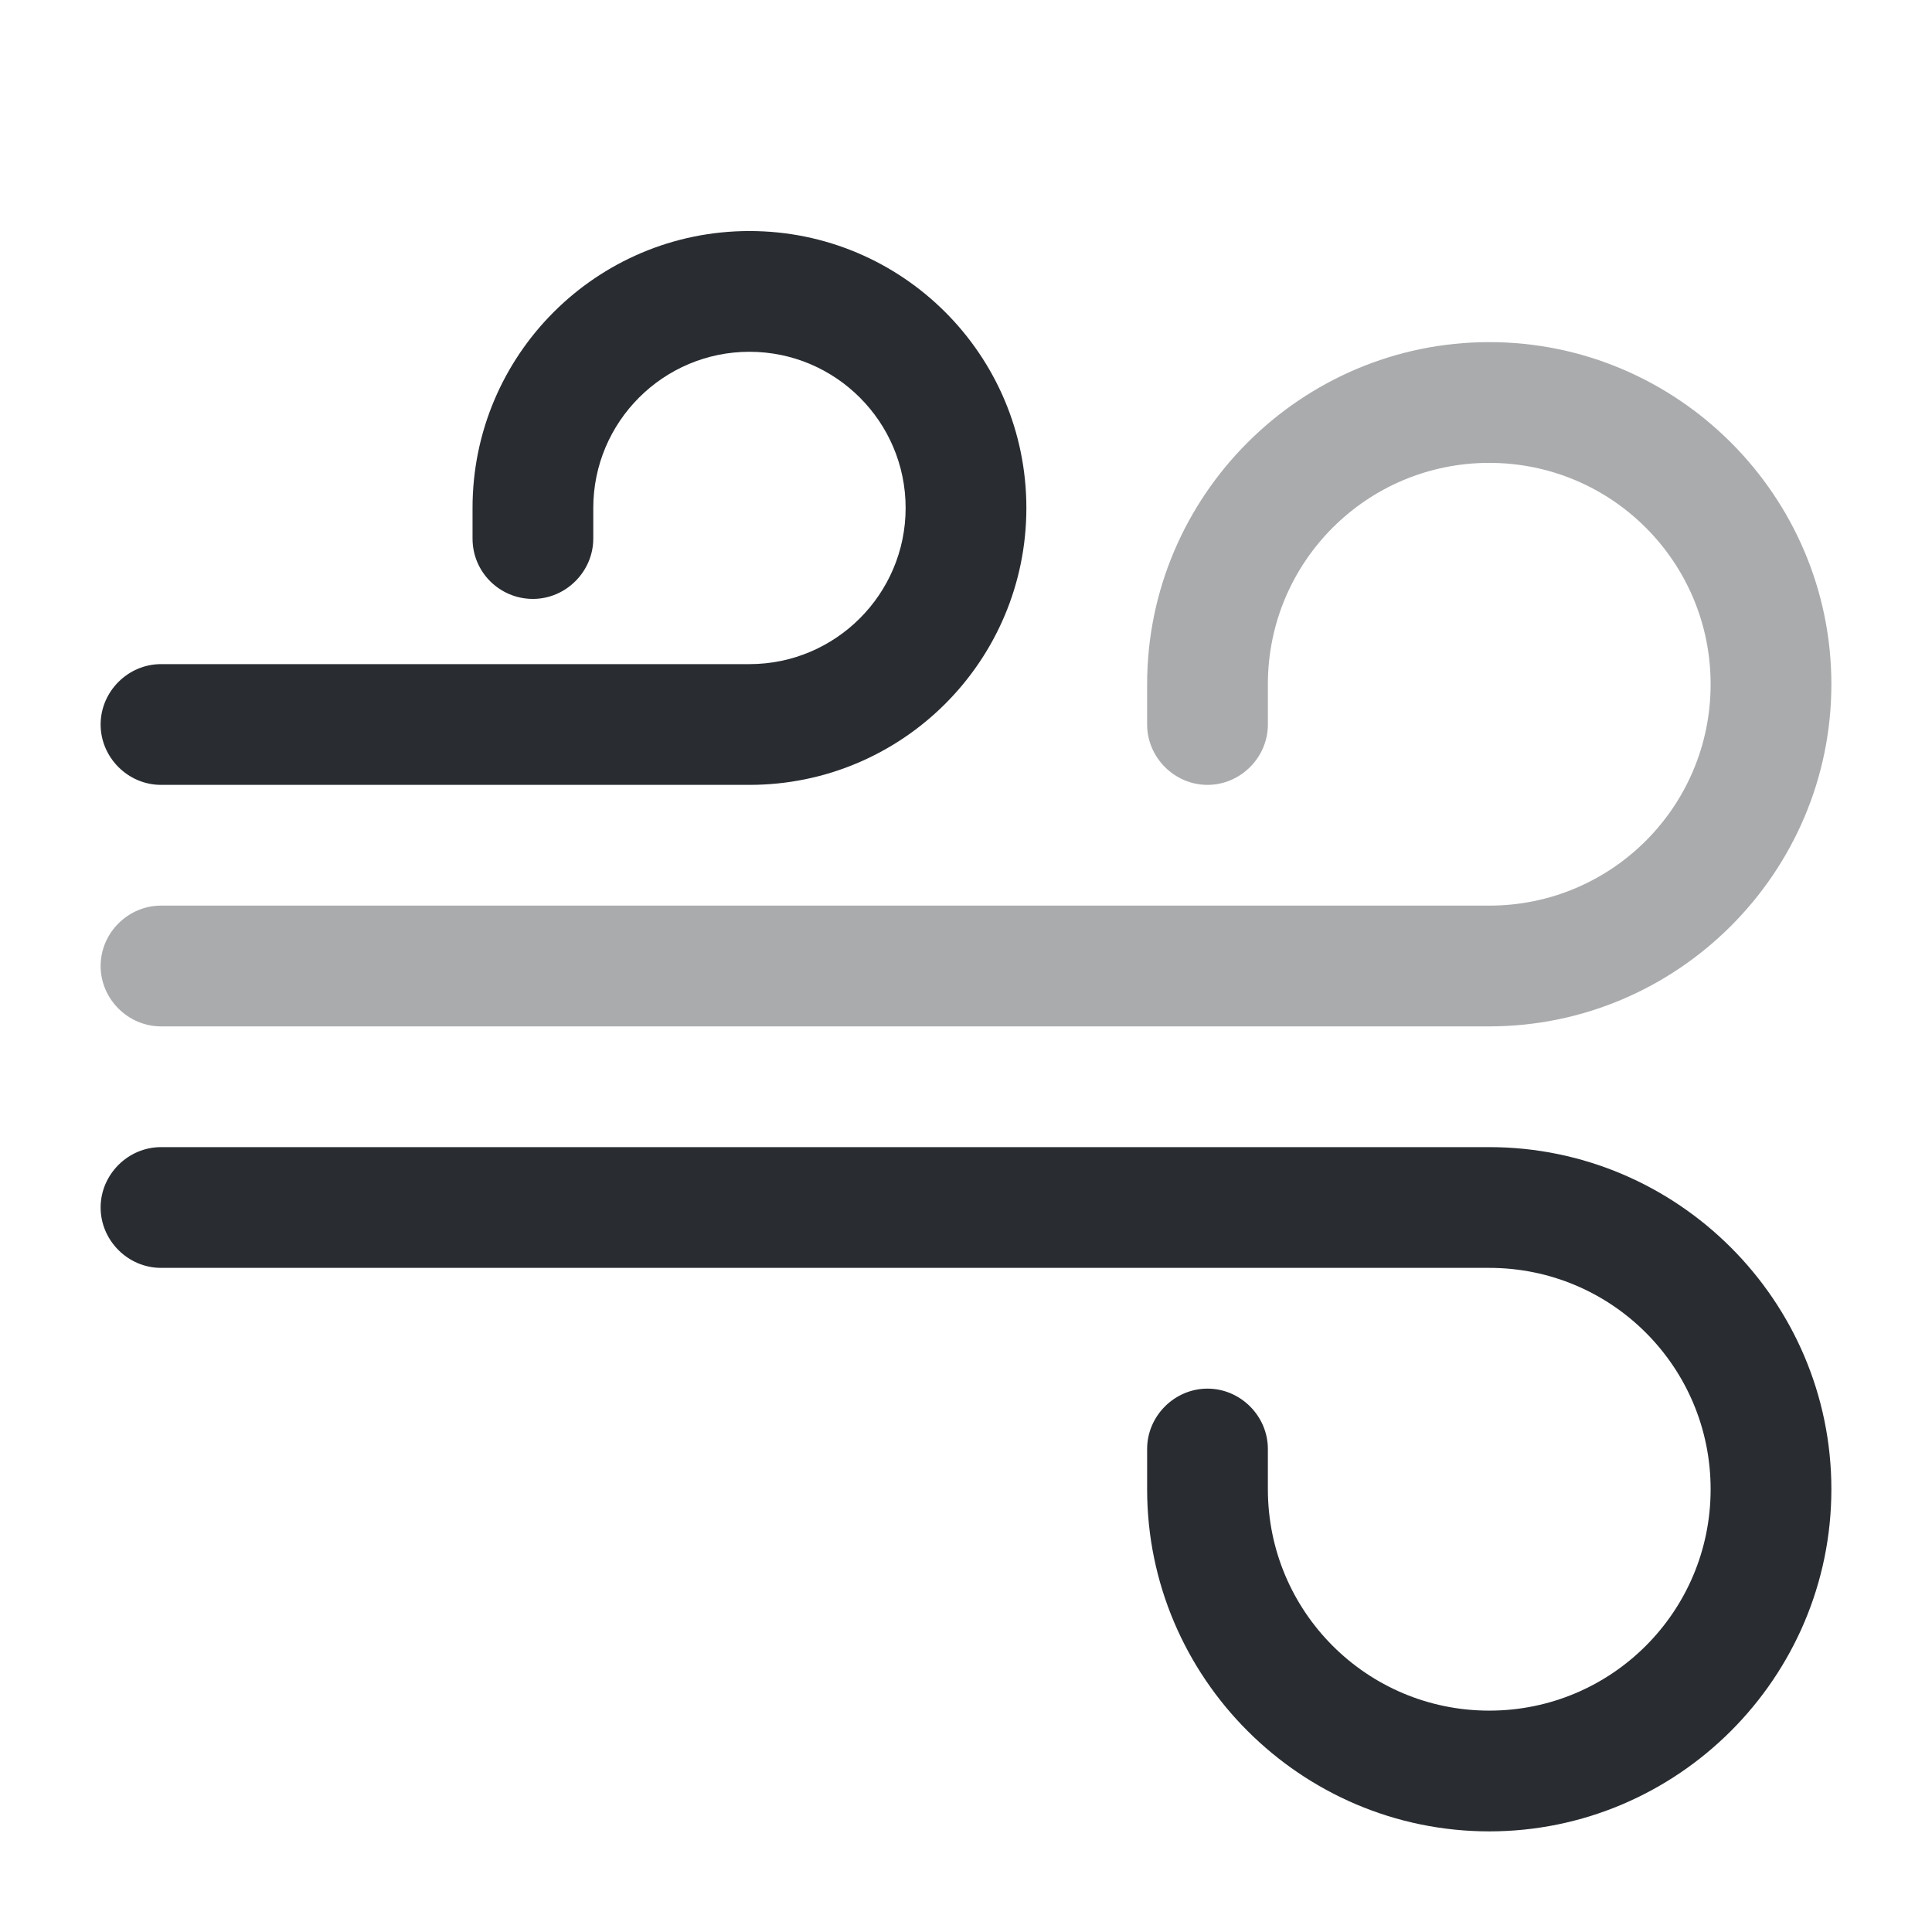
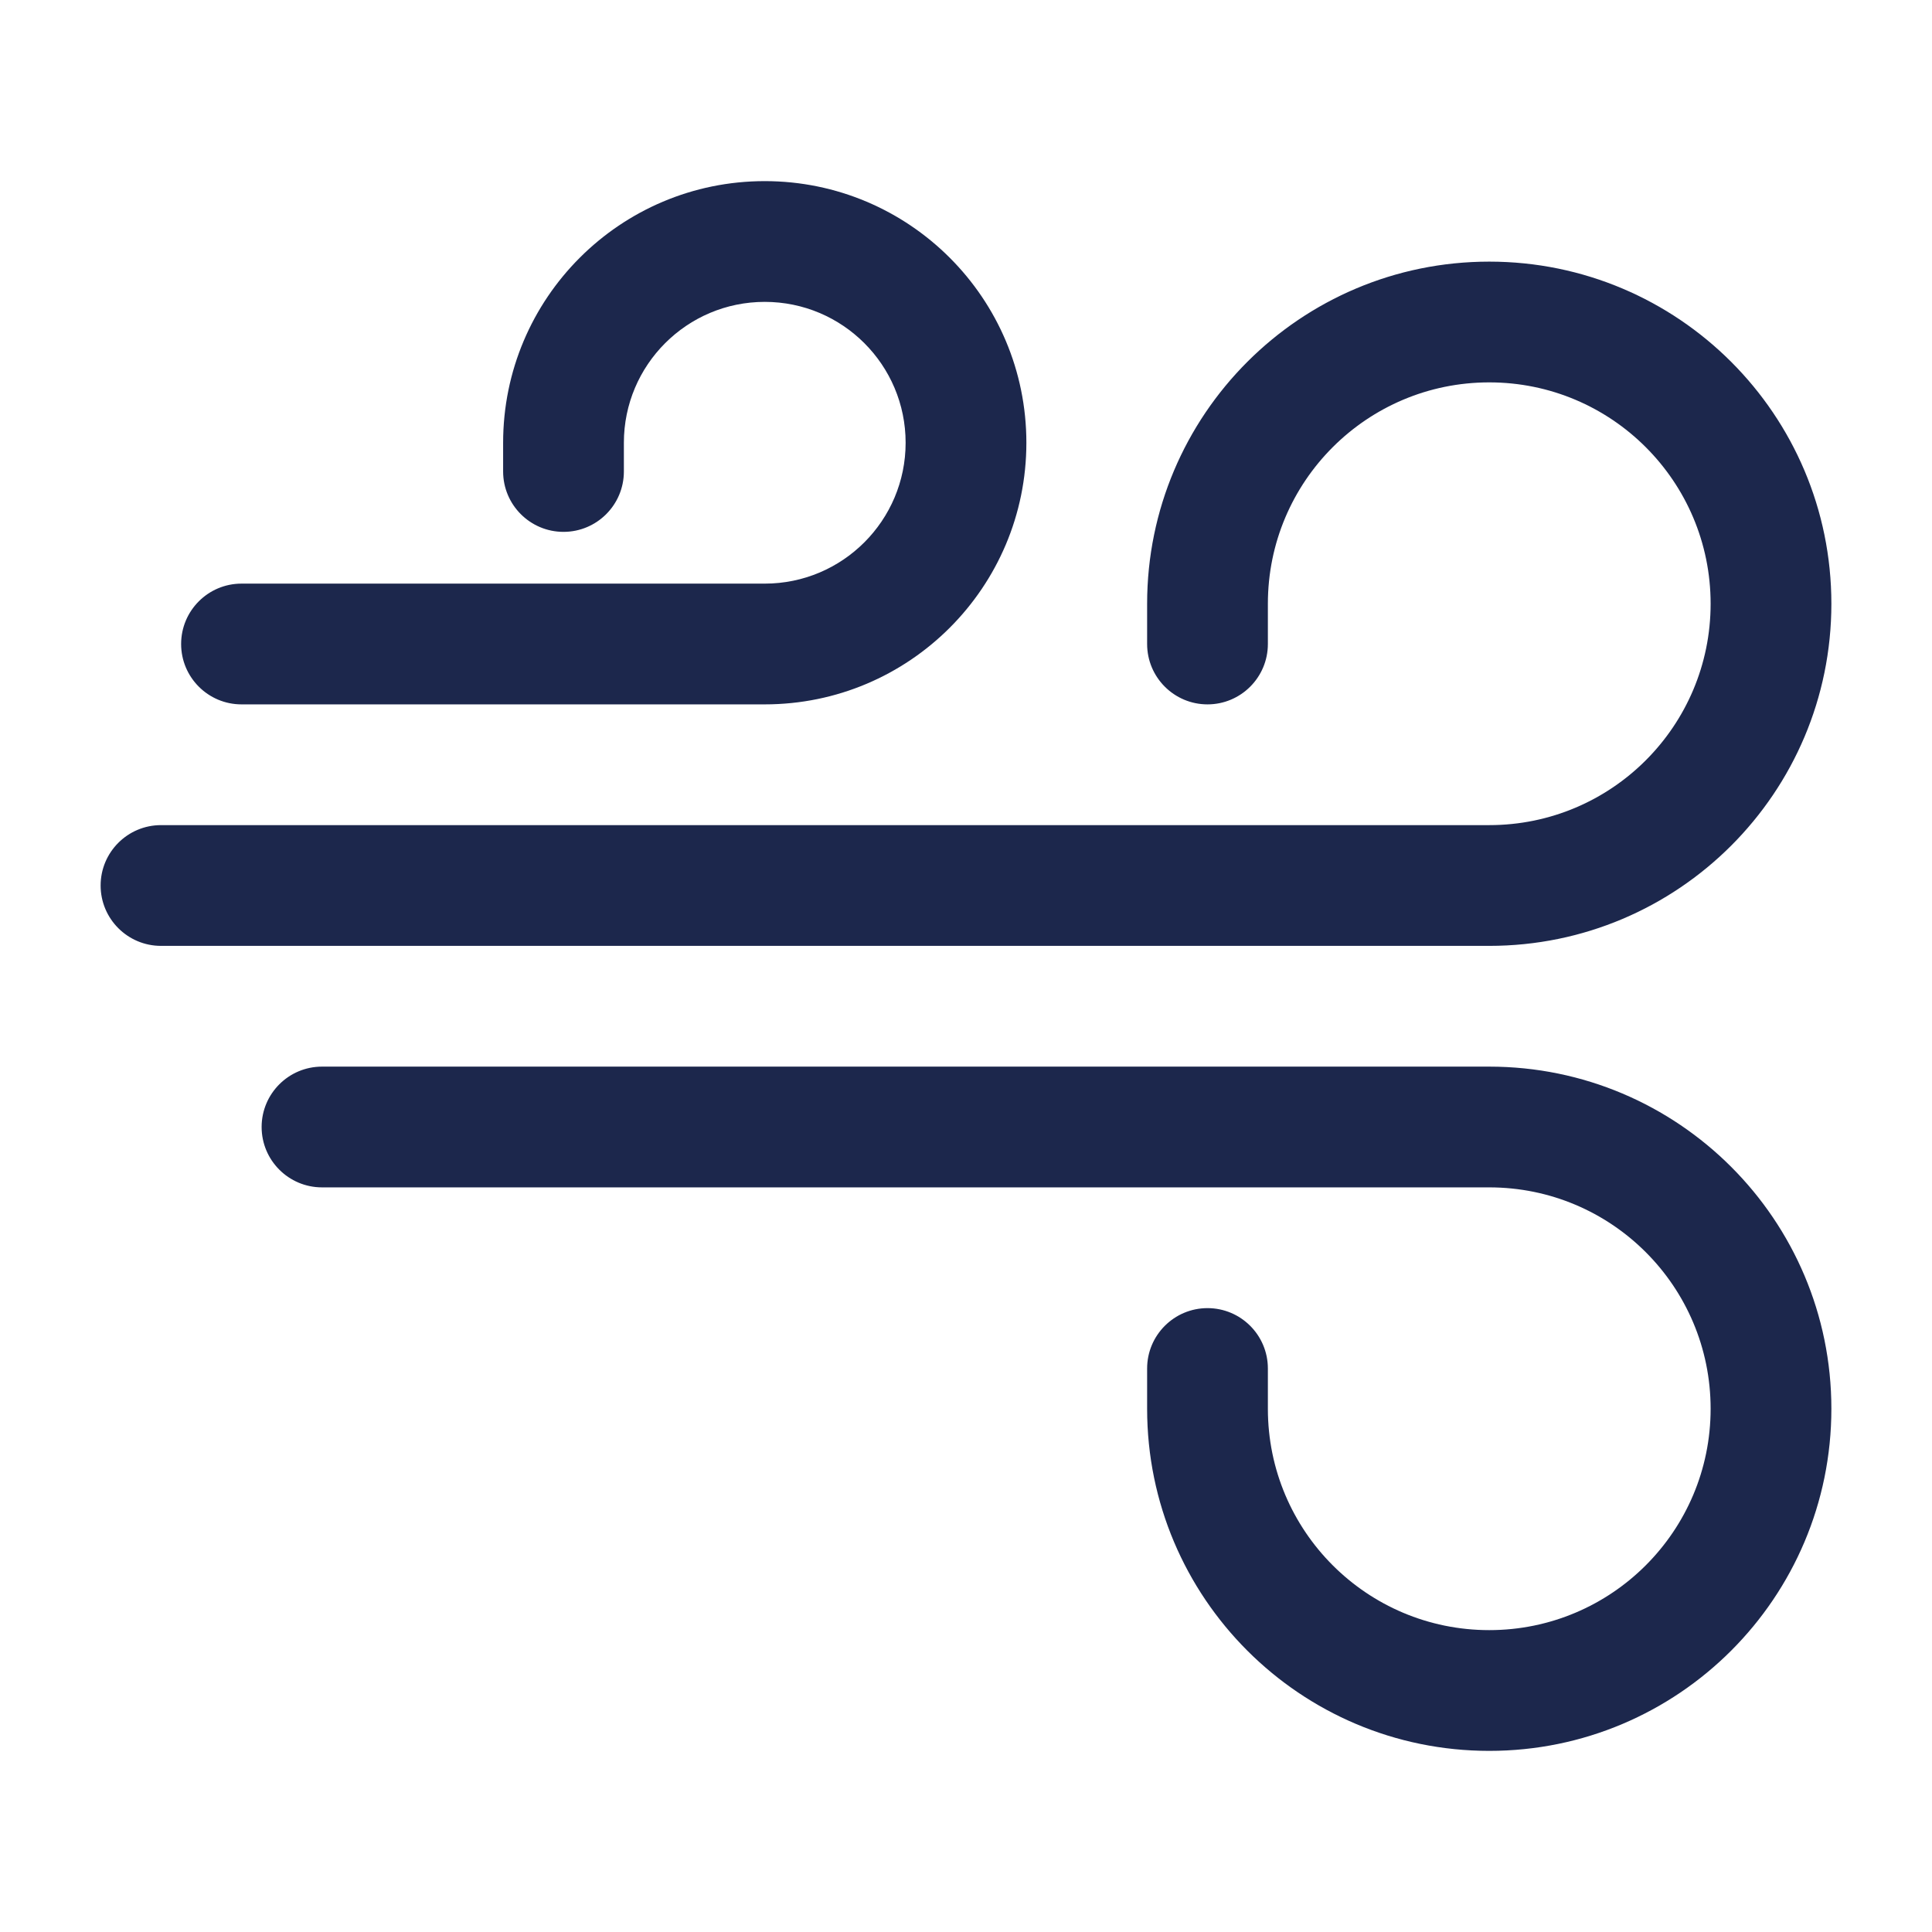
<svg xmlns="http://www.w3.org/2000/svg" width="800px" height="800px" viewBox="0 0 24 24" fill="none">
-   <path d="M18.5 22.75C16.16 22.75 14.25 20.84 14.25 18.5V18C14.25 17.59 14.59 17.25 15 17.25C15.41 17.25 15.75 17.59 15.75 18V18.5C15.75 20.02 16.98 21.25 18.5 21.25C20.02 21.25 21.25 20.02 21.25 18.5C21.25 16.98 20.02 15.75 18.5 15.75H2C1.59 15.75 1.25 15.41 1.25 15C1.25 14.59 1.59 14.25 2 14.25H18.5C20.84 14.25 22.75 16.16 22.75 18.5C22.75 20.84 20.84 22.75 18.5 22.75Z" fill="#292D32" />
-   <path opacity="0.4" d="M18.5 12.75H2C1.59 12.75 1.25 12.41 1.25 12C1.25 11.59 1.59 11.25 2 11.25H18.5C20.02 11.25 21.25 10.02 21.25 8.5C21.25 6.98 20.02 5.75 18.5 5.75C16.98 5.75 15.75 6.98 15.75 8.5V9C15.75 9.41 15.41 9.75 15 9.75C14.59 9.75 14.25 9.41 14.25 9V8.5C14.25 6.16 16.16 4.25 18.5 4.25C20.84 4.25 22.75 6.16 22.75 8.5C22.75 10.84 20.84 12.75 18.5 12.75Z" fill="#292D32" />
-   <path d="M9.31 9.75H2C1.59 9.75 1.25 9.41 1.25 9C1.25 8.59 1.59 8.25 2 8.25H9.31C10.38 8.25 11.25 7.38 11.25 6.31C11.25 5.24 10.38 4.37 9.31 4.37C8.24 4.37 7.37 5.24 7.37 6.31V6.69C7.37 7.1 7.03 7.44 6.62 7.44C6.21 7.44 5.87 7.11 5.87 6.69V6.31C5.87 4.41 7.41 2.87 9.31 2.87C11.21 2.87 12.75 4.41 12.75 6.31C12.75 8.21 11.21 9.75 9.31 9.75Z" fill="#292D32" />
+   <path fill-rule="evenodd" clip-rule="evenodd" d="M6.25 5.5C6.25 3.705 7.705 2.25 9.5 2.25C11.295 2.25 12.75 3.705 12.75 5.5C12.75 7.295 11.295 8.75 9.5 8.75H3C2.586 8.75 2.25 8.414 2.25 8C2.25 7.586 2.586 7.25 3 7.25H9.5C10.466 7.25 11.25 6.466 11.25 5.5C11.25 4.534 10.466 3.75 9.5 3.75C8.534 3.75 7.75 4.534 7.75 5.5V5.857C7.75 6.271 7.414 6.607 7 6.607C6.586 6.607 6.25 6.271 6.25 5.857V5.5ZM14.25 7.5C14.25 5.153 16.153 3.25 18.5 3.25C20.847 3.25 22.75 5.153 22.75 7.5C22.75 9.847 20.847 11.75 18.5 11.75H2C1.586 11.75 1.25 11.414 1.25 11C1.25 10.586 1.586 10.25 2 10.25H18.5C20.019 10.25 21.25 9.019 21.25 7.5C21.25 5.981 20.019 4.75 18.5 4.75C16.981 4.75 15.75 5.981 15.75 7.5V8C15.75 8.414 15.414 8.75 15 8.75C14.586 8.75 14.25 8.414 14.25 8V7.5ZM3.25 14C3.25 13.586 3.586 13.25 4 13.25H18.5C20.847 13.25 22.75 15.153 22.75 17.5C22.75 19.847 20.847 21.75 18.5 21.75C16.153 21.75 14.25 19.847 14.25 17.5V17C14.25 16.586 14.586 16.25 15 16.25C15.414 16.25 15.75 16.586 15.75 17V17.5C15.75 19.019 16.981 20.25 18.5 20.25C20.019 20.25 21.25 19.019 21.25 17.5C21.25 15.981 20.019 14.75 18.5 14.75H4C3.586 14.75 3.25 14.414 3.25 14Z" fill="#1C274C" />
</svg>
